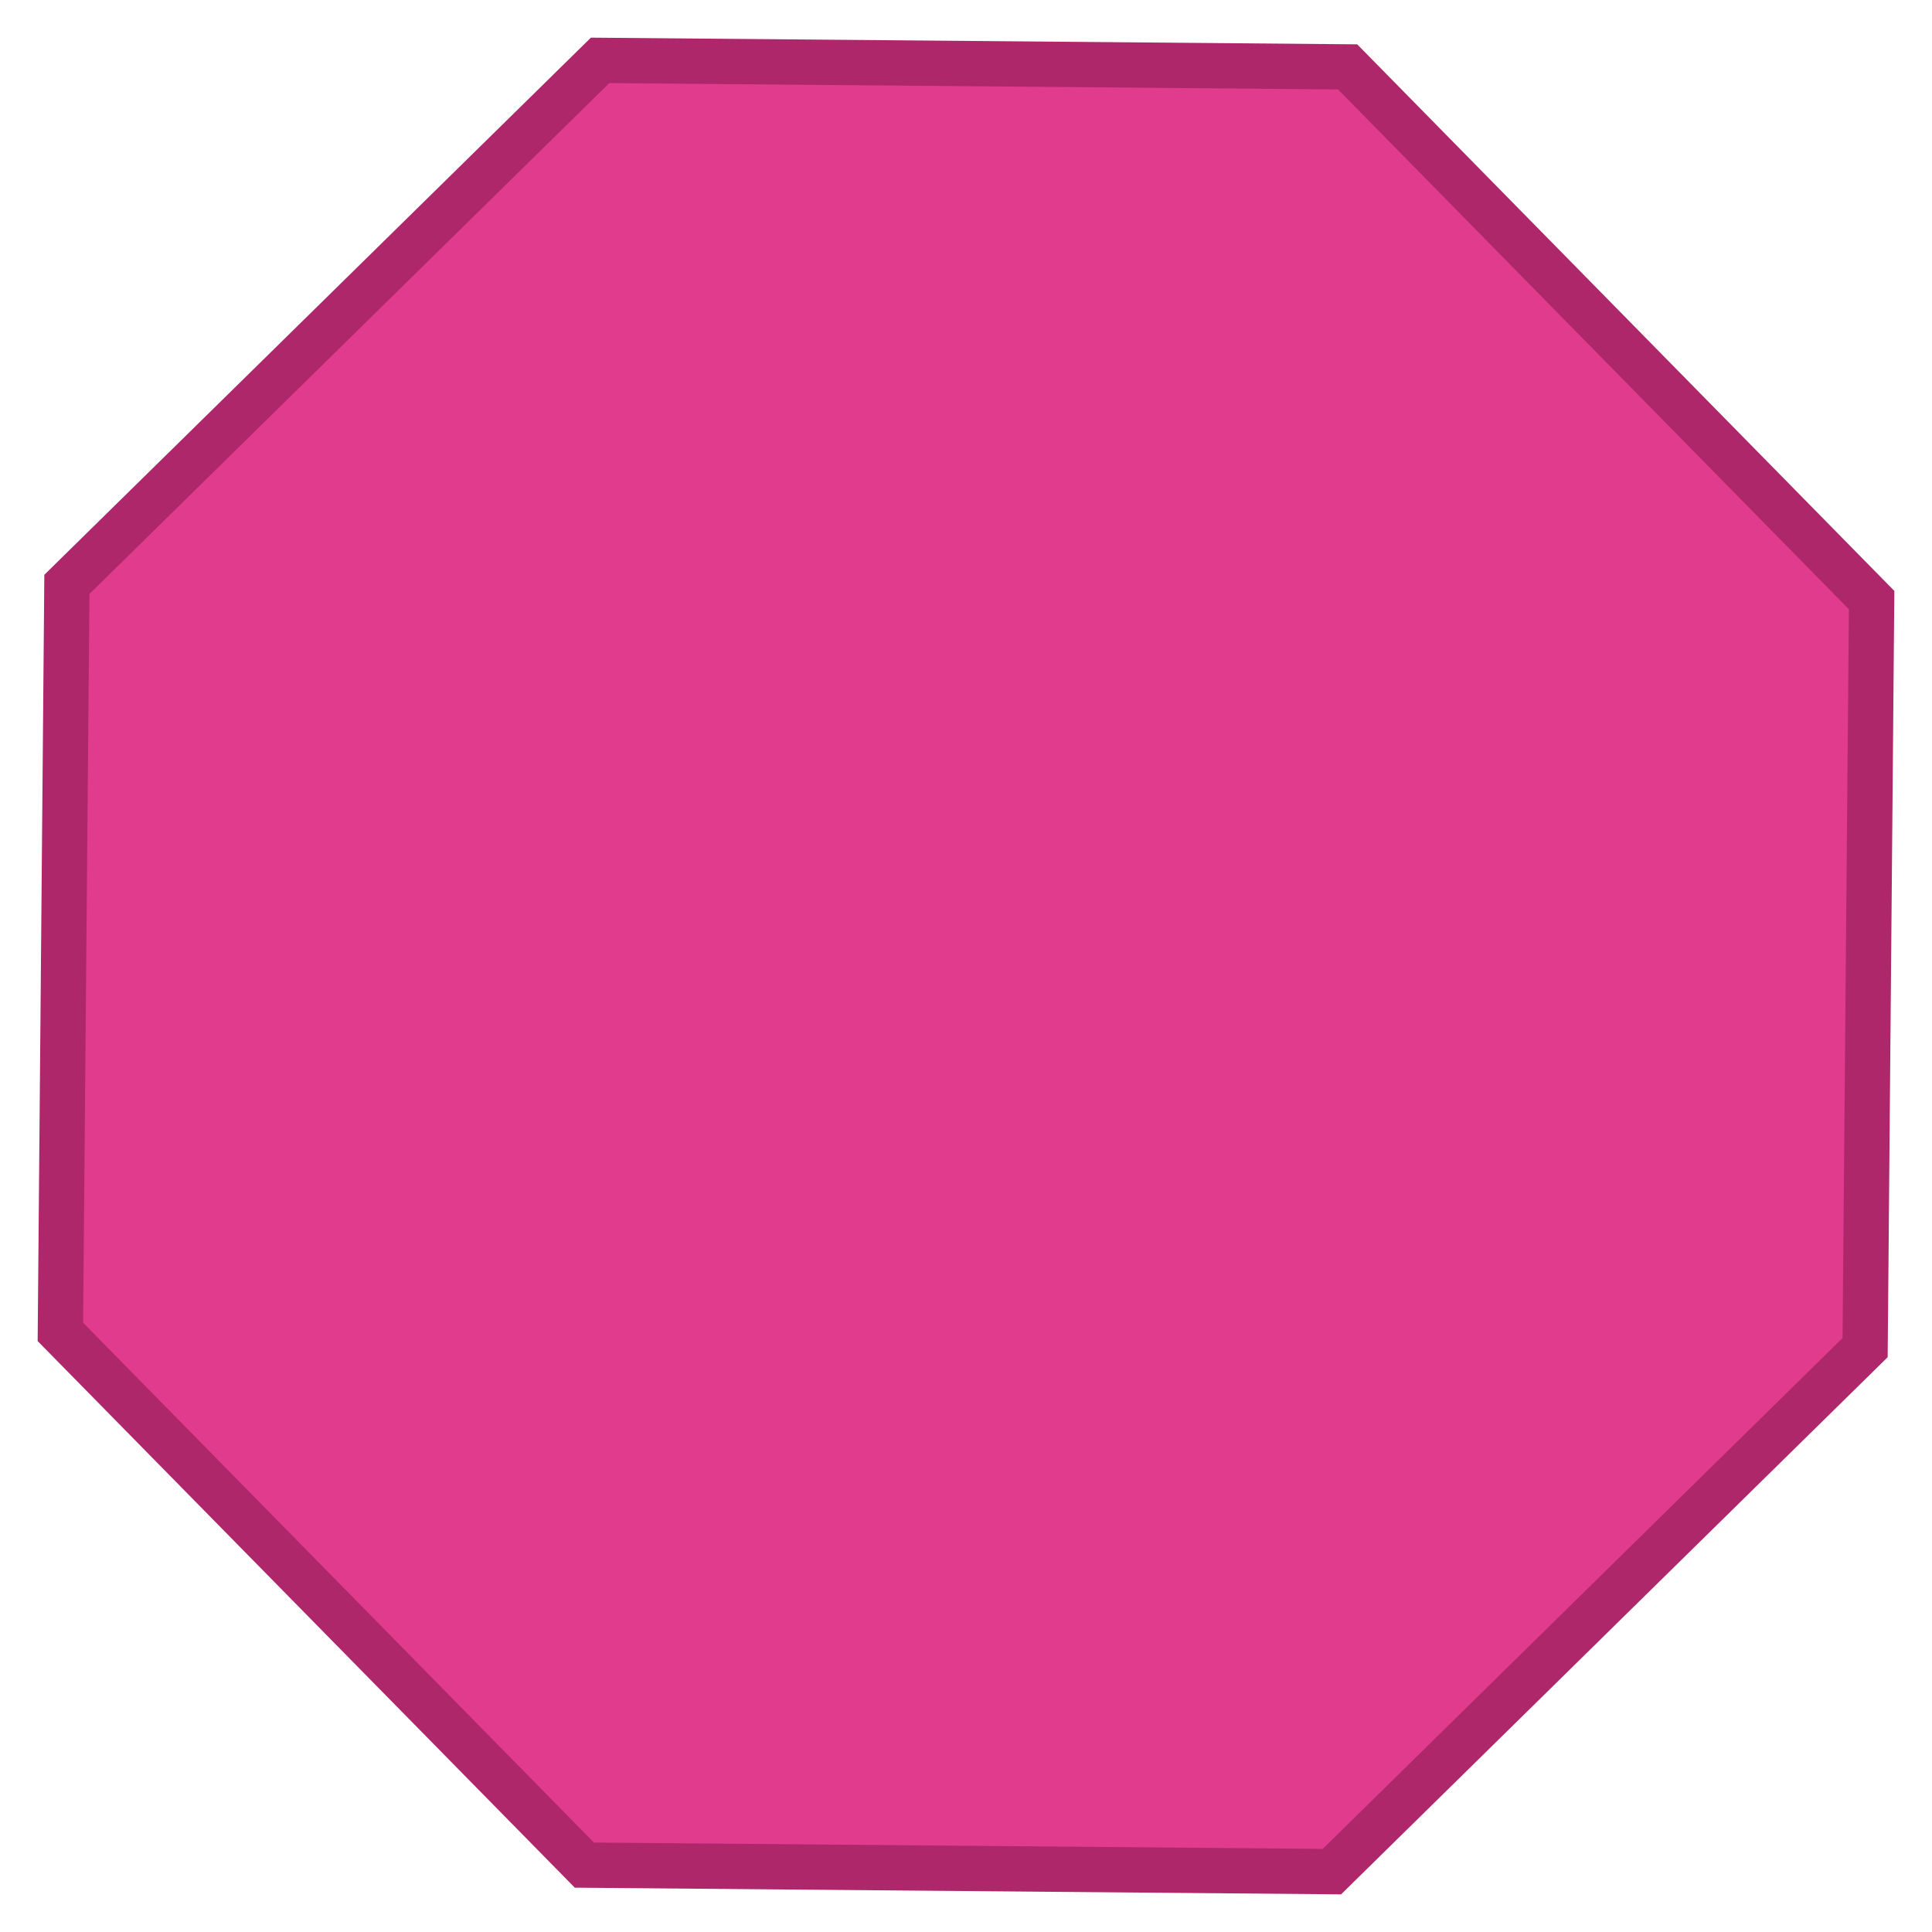
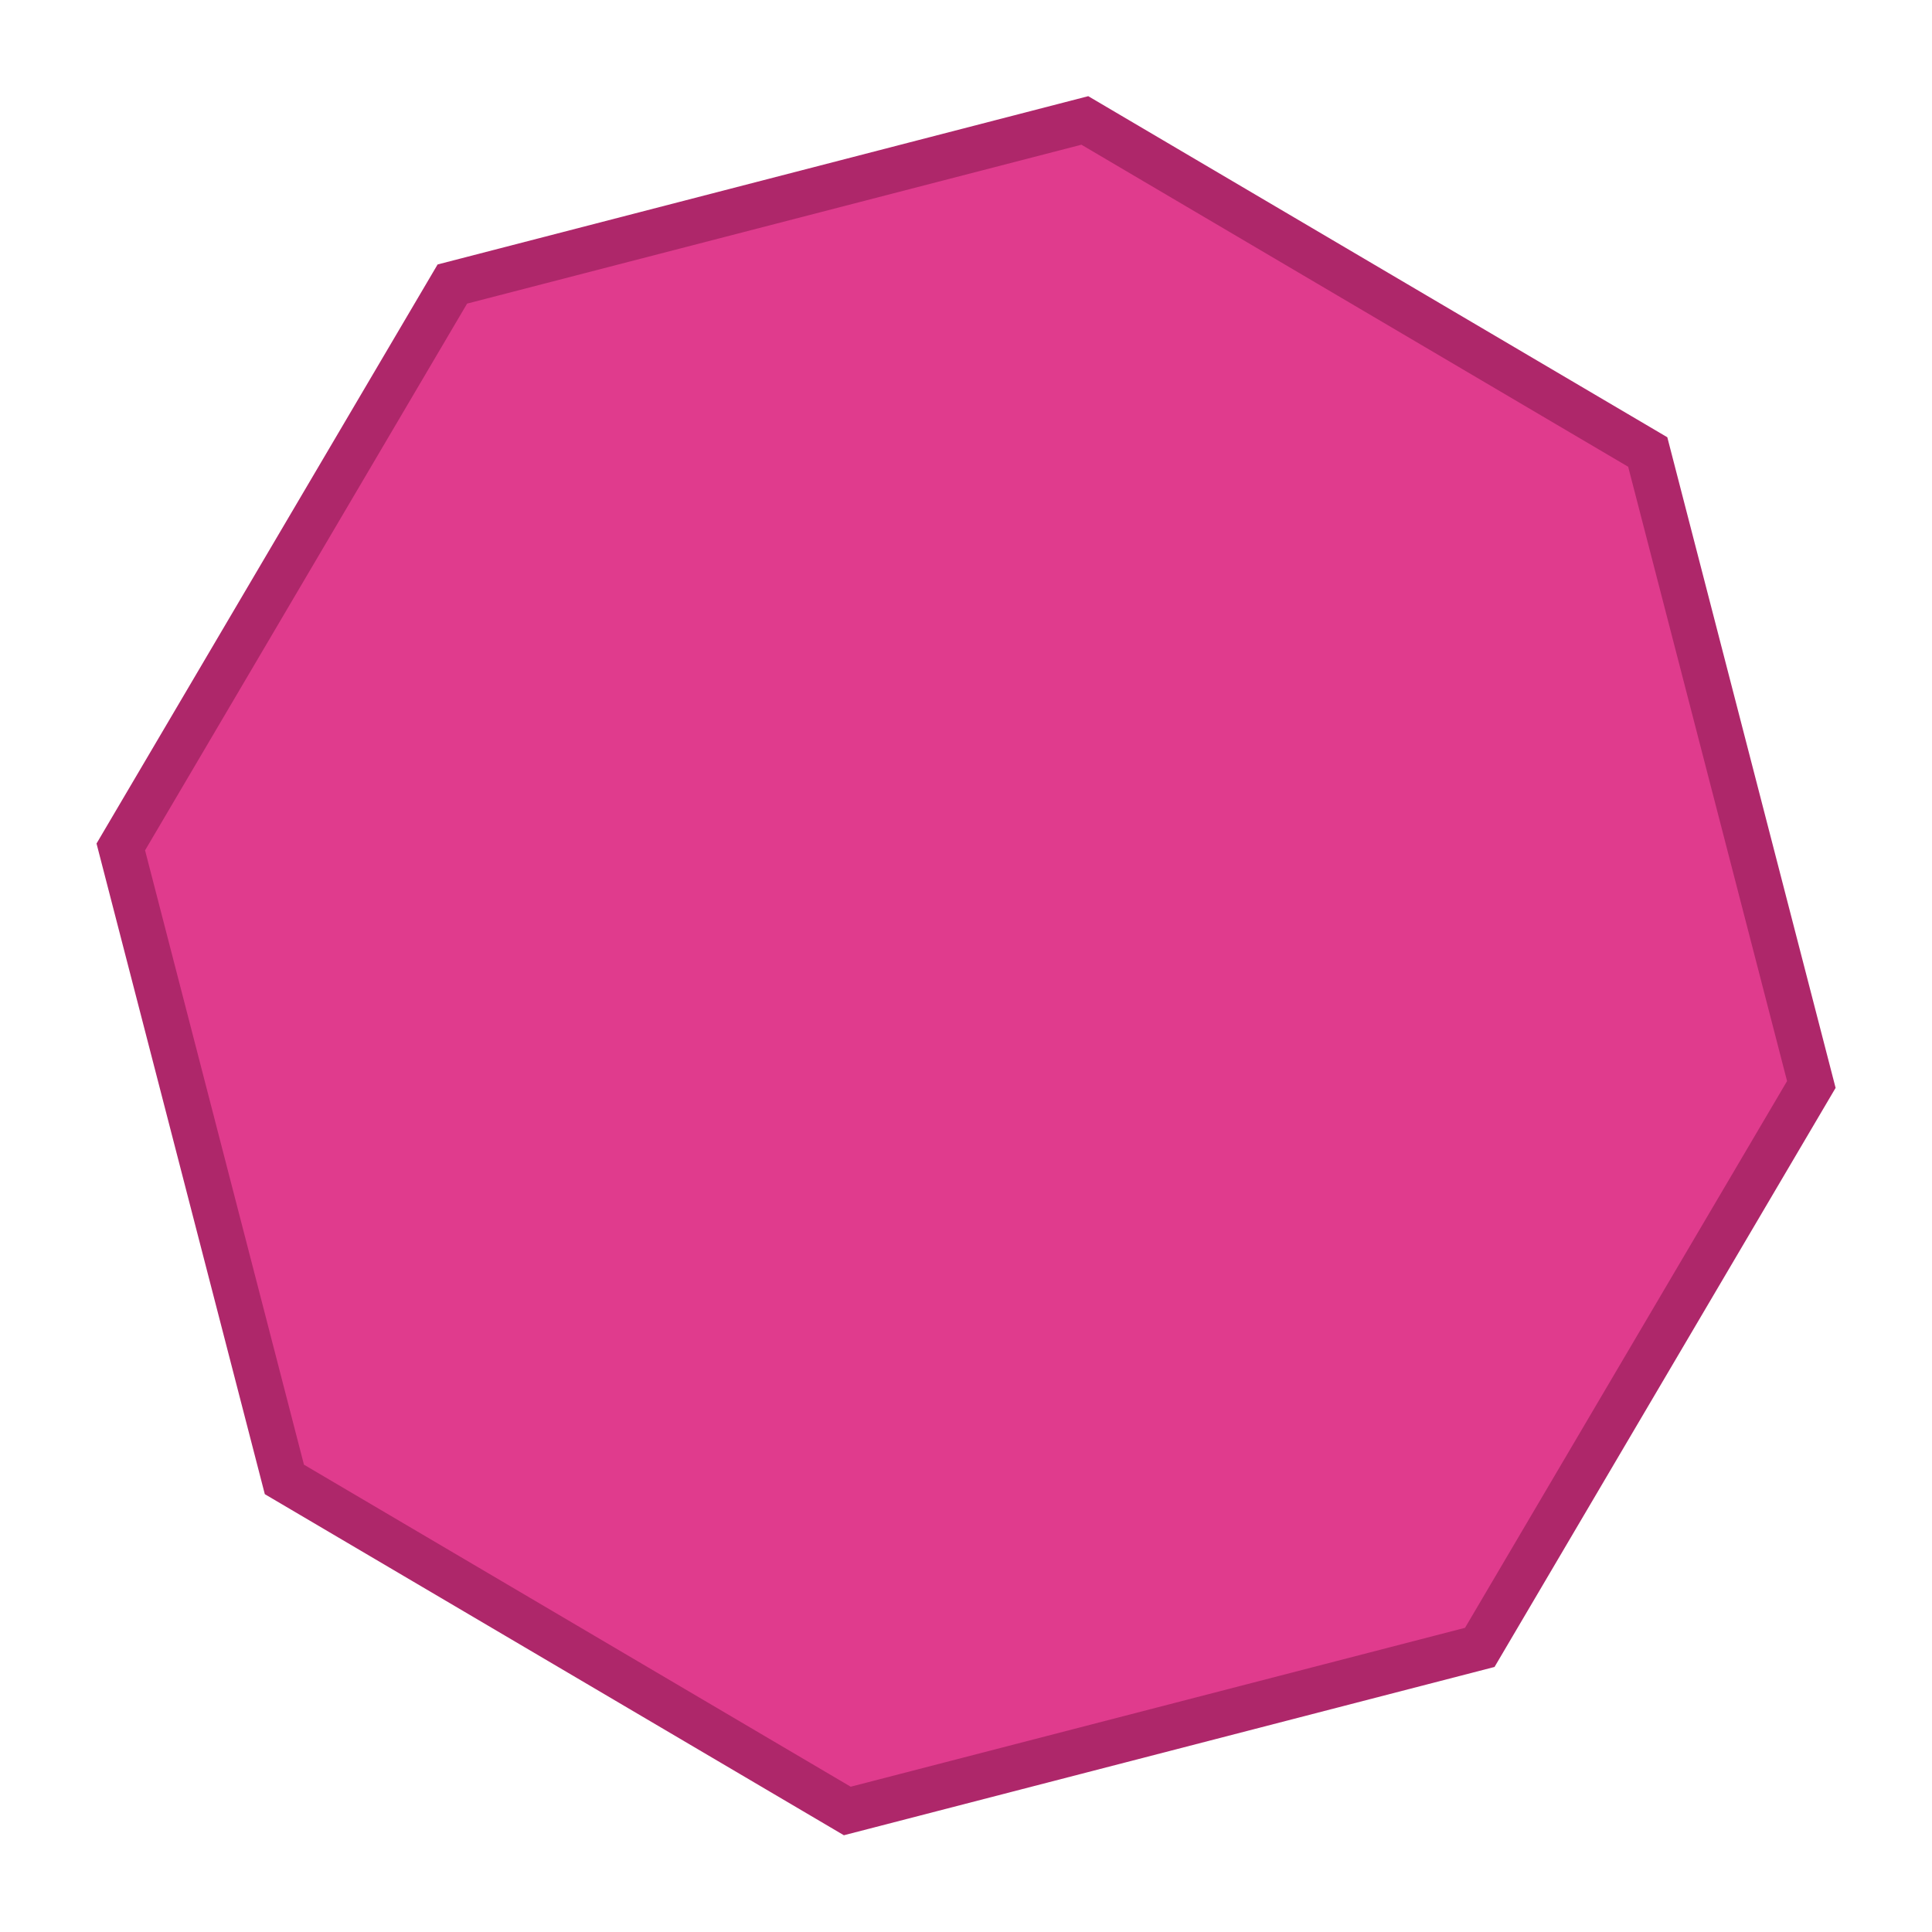
- <svg xmlns="http://www.w3.org/2000/svg" width="128" height="128" viewBox="0 0 128 128" id="svg2" version="1.1">
-   <defs id="defs4" />
-   <g id="layer1" transform="translate(151.8717,-673.4561)">
-     <g transform="matrix(0.2121212,0,0,0.2121212,-200.599,457.8641)" id="layer1-3" style="fill:#e03b8d;fill-opacity:1;stroke:#ae276a;stroke-opacity:1;stroke-width:14.143;stroke-miterlimit:4;stroke-dasharray:none">
-       <path d="m 645.714,1600.934 -233.484,-2.035 -163.659,-166.537 2.035,-233.484 166.537,-163.659 233.484,2.035 163.659,166.537 -2.035,233.484 z" id="path3405" style="fill:#e03b8d;fill-opacity:1;stroke:#ae276a;stroke-opacity:1;stroke-width:14.143;stroke-miterlimit:4;stroke-dasharray:none" />
+ <svg xmlns="http://www.w3.org/2000/svg" version="1.1" id="svg2" viewBox="0 0 128 128" height="128" width="128">
+   <g transform="translate(151.872 -673.456)" id="layer1">
+     <g style="fill:#e03b8d;fill-opacity:1;stroke:#ae276a;stroke-width:16.184;stroke-miterlimit:4;stroke-dasharray:none;stroke-opacity:1" id="layer1-3" transform="rotate(29.999 -914.857 143.085) scale(.18537)">
+       <path id="path3405" d="m645.714 1600.934-233.483-2.035-163.66-166.537 2.035-233.483 166.537-163.66 233.484 2.035 163.659 166.537-2.035 233.484z" style="fill:#e03b8d;fill-opacity:1;stroke:#ae276a;stroke-width:16.184;stroke-miterlimit:4;stroke-dasharray:none;stroke-opacity:1" />
    </g>
  </g>
</svg>
